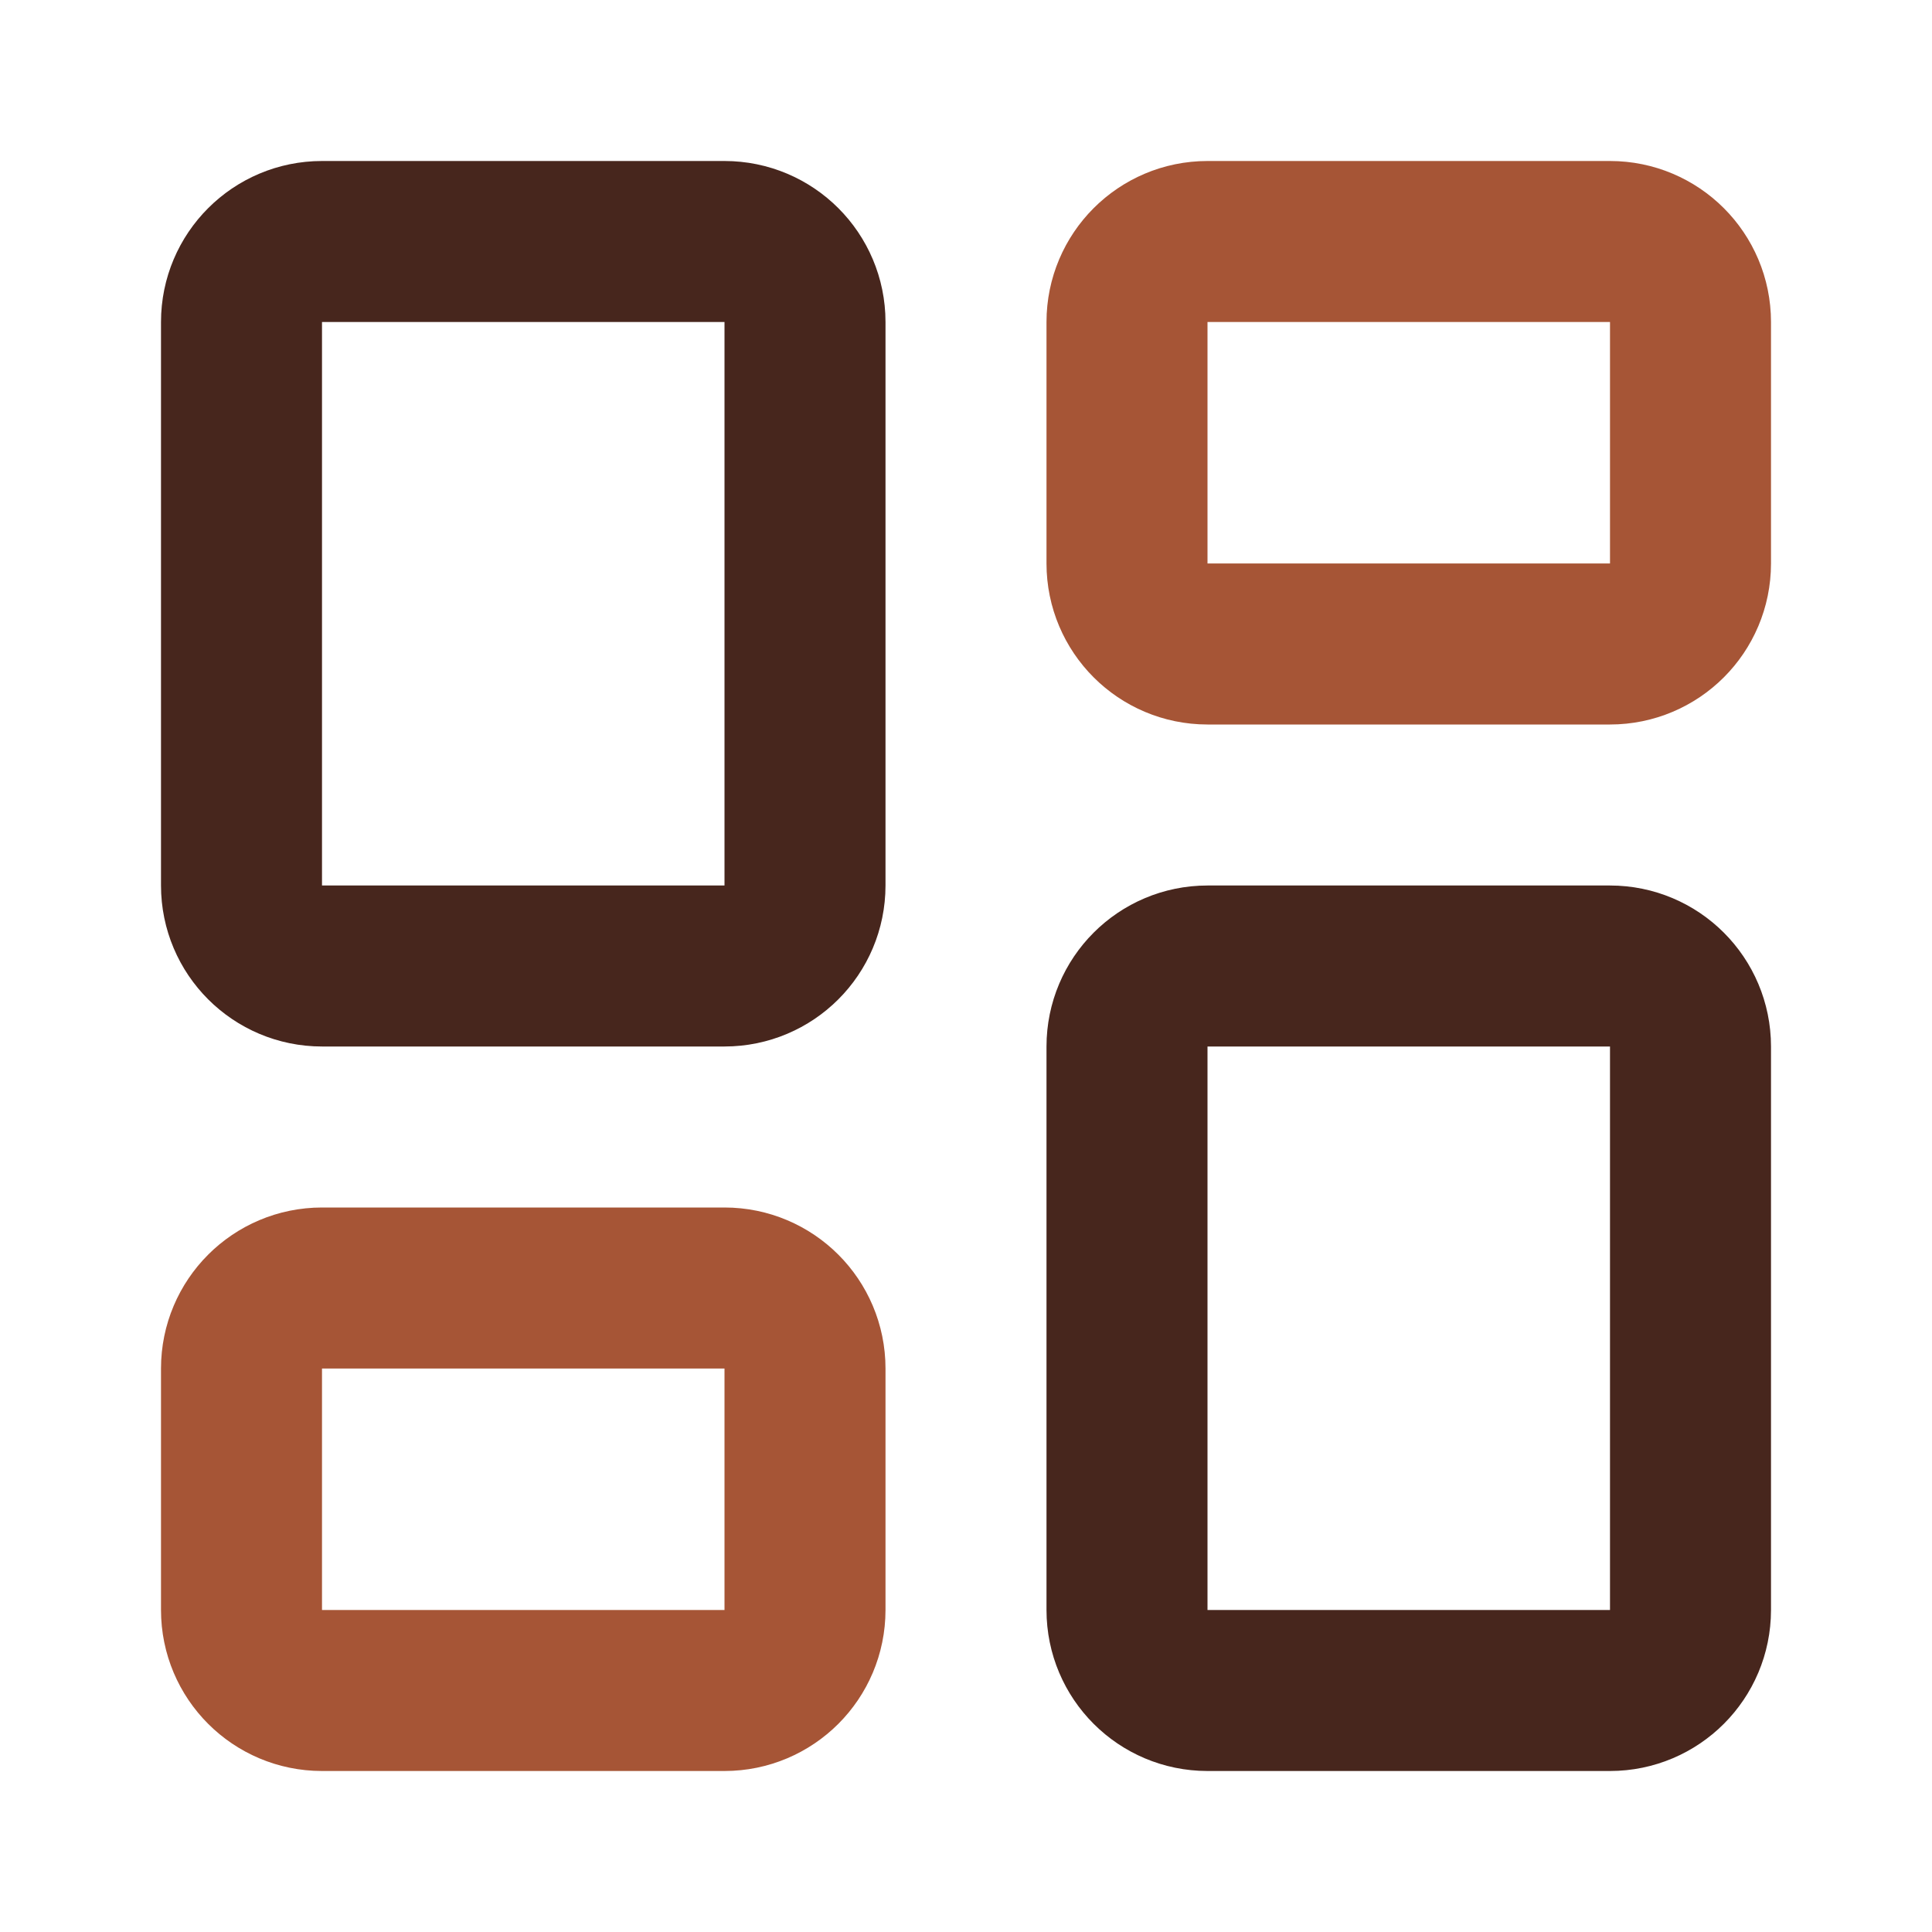
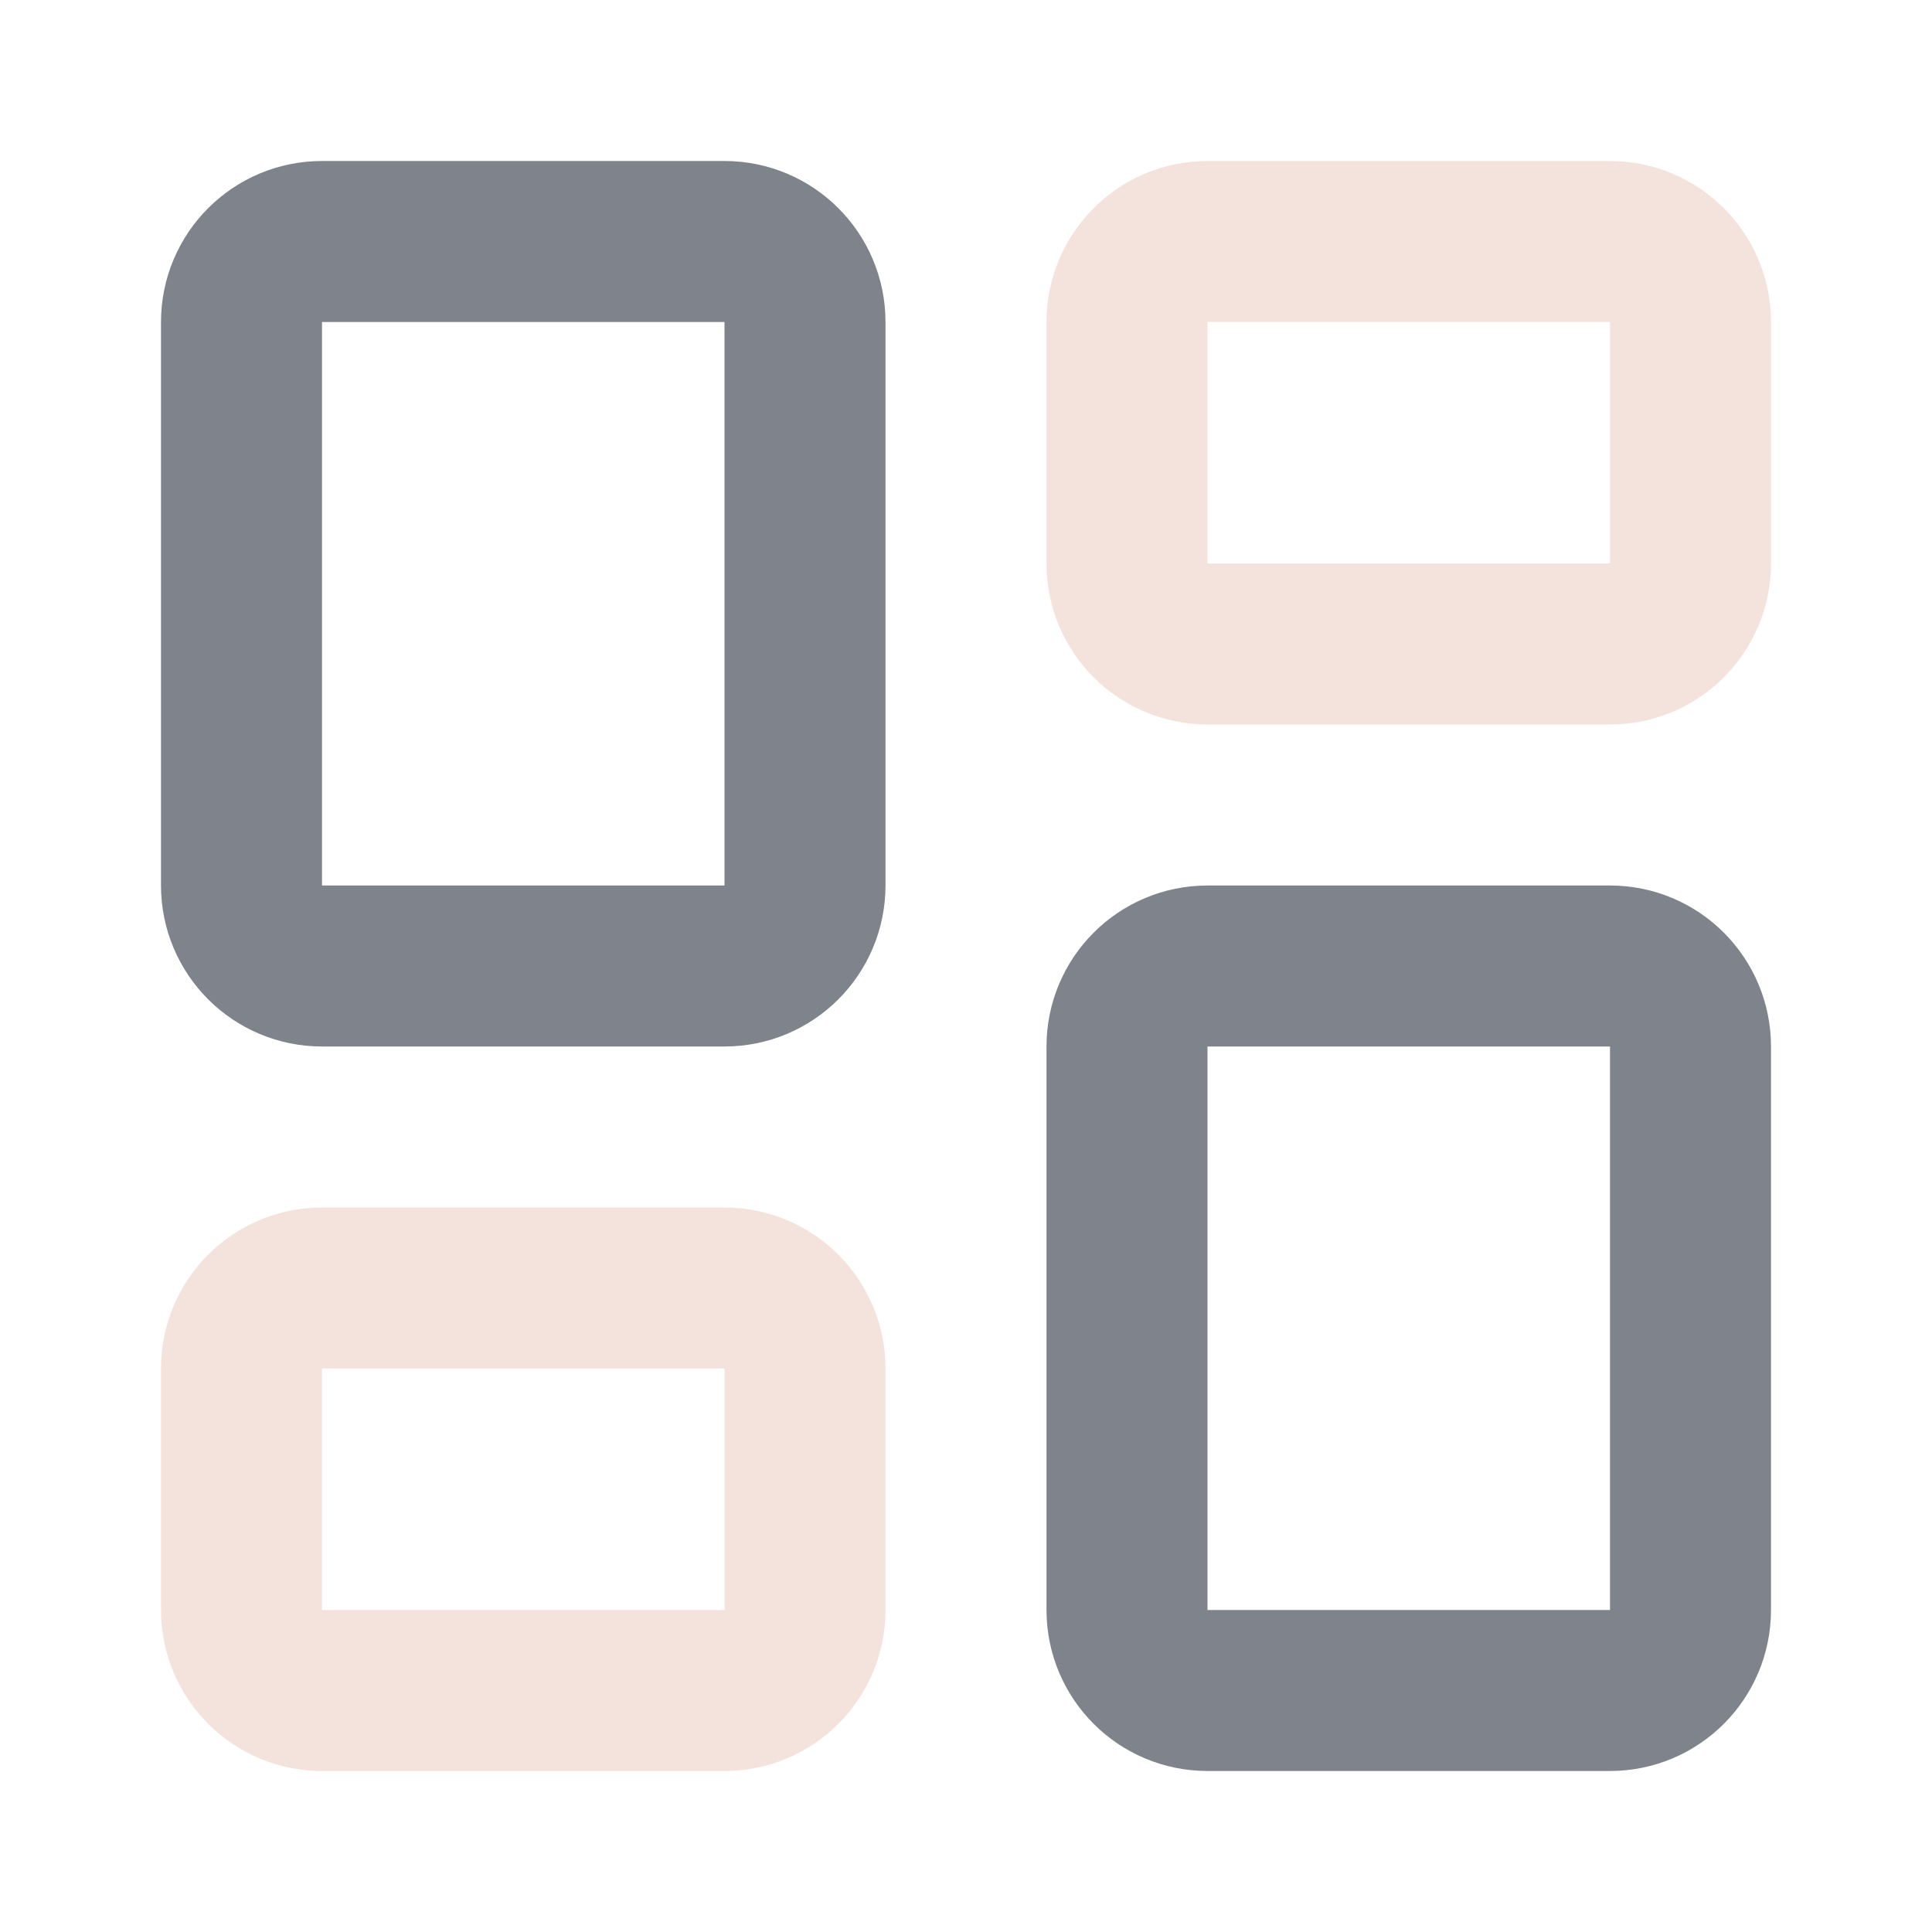
- <svg xmlns="http://www.w3.org/2000/svg" fill="#47261D" width="50px" height="50px" viewBox="0 0 24 24" id="dashboard" data-name="Line Color" class="icon line-color">
+ <svg xmlns="http://www.w3.org/2000/svg" fill="#7F838B" width="20px" height="20px" viewBox="0 0 24 24" id="dashboard" data-name="Line Color" class="icon line-color">
  <g id="SVGRepo_bgCarrier" stroke-width="0" />
  <g id="SVGRepo_tracerCarrier" stroke-linecap="round" stroke-linejoin="round" />
  <g id="SVGRepo_iconCarrier">
-     <path id="secondary" d="M21,7V4a1,1,0,0,0-1-1H15a1,1,0,0,0-1,1V7a1,1,0,0,0,1,1h5A1,1,0,0,0,21,7ZM10,20V17a1,1,0,0,0-1-1H4a1,1,0,0,0-1,1v3a1,1,0,0,0,1,1H9A1,1,0,0,0,10,20Z" style="fill: none; stroke: #A65536; stroke-linecap: round; stroke-linejoin: round; stroke-width: 2;" />
-     <path id="primary" d="M9,12H4a1,1,0,0,1-1-1V4A1,1,0,0,1,4,3H9a1,1,0,0,1,1,1v7A1,1,0,0,1,9,12Zm12,8V13a1,1,0,0,0-1-1H15a1,1,0,0,0-1,1v7a1,1,0,0,0,1,1h5A1,1,0,0,0,21,20Z" style="fill: none; stroke: #47261D; stroke-linecap: round; stroke-linejoin: round; stroke-width: 2;" />
+     <path id="secondary" d="M21,7V4a1,1,0,0,0-1-1H15a1,1,0,0,0-1,1V7a1,1,0,0,0,1,1h5A1,1,0,0,0,21,7ZM10,20V17a1,1,0,0,0-1-1H4a1,1,0,0,0-1,1v3a1,1,0,0,0,1,1H9A1,1,0,0,0,10,20Z" style="fill: none; stroke: #F4E3DD; stroke-linecap: round; stroke-linejoin: round; stroke-width: 2;" />
+     <path id="primary" d="M9,12H4a1,1,0,0,1-1-1V4A1,1,0,0,1,4,3H9a1,1,0,0,1,1,1v7A1,1,0,0,1,9,12Zm12,8V13a1,1,0,0,0-1-1H15a1,1,0,0,0-1,1v7a1,1,0,0,0,1,1h5A1,1,0,0,0,21,20Z" style="fill: none; stroke: #7F838B; stroke-linecap: round; stroke-linejoin: round; stroke-width: 2;" />
  </g>
</svg>
